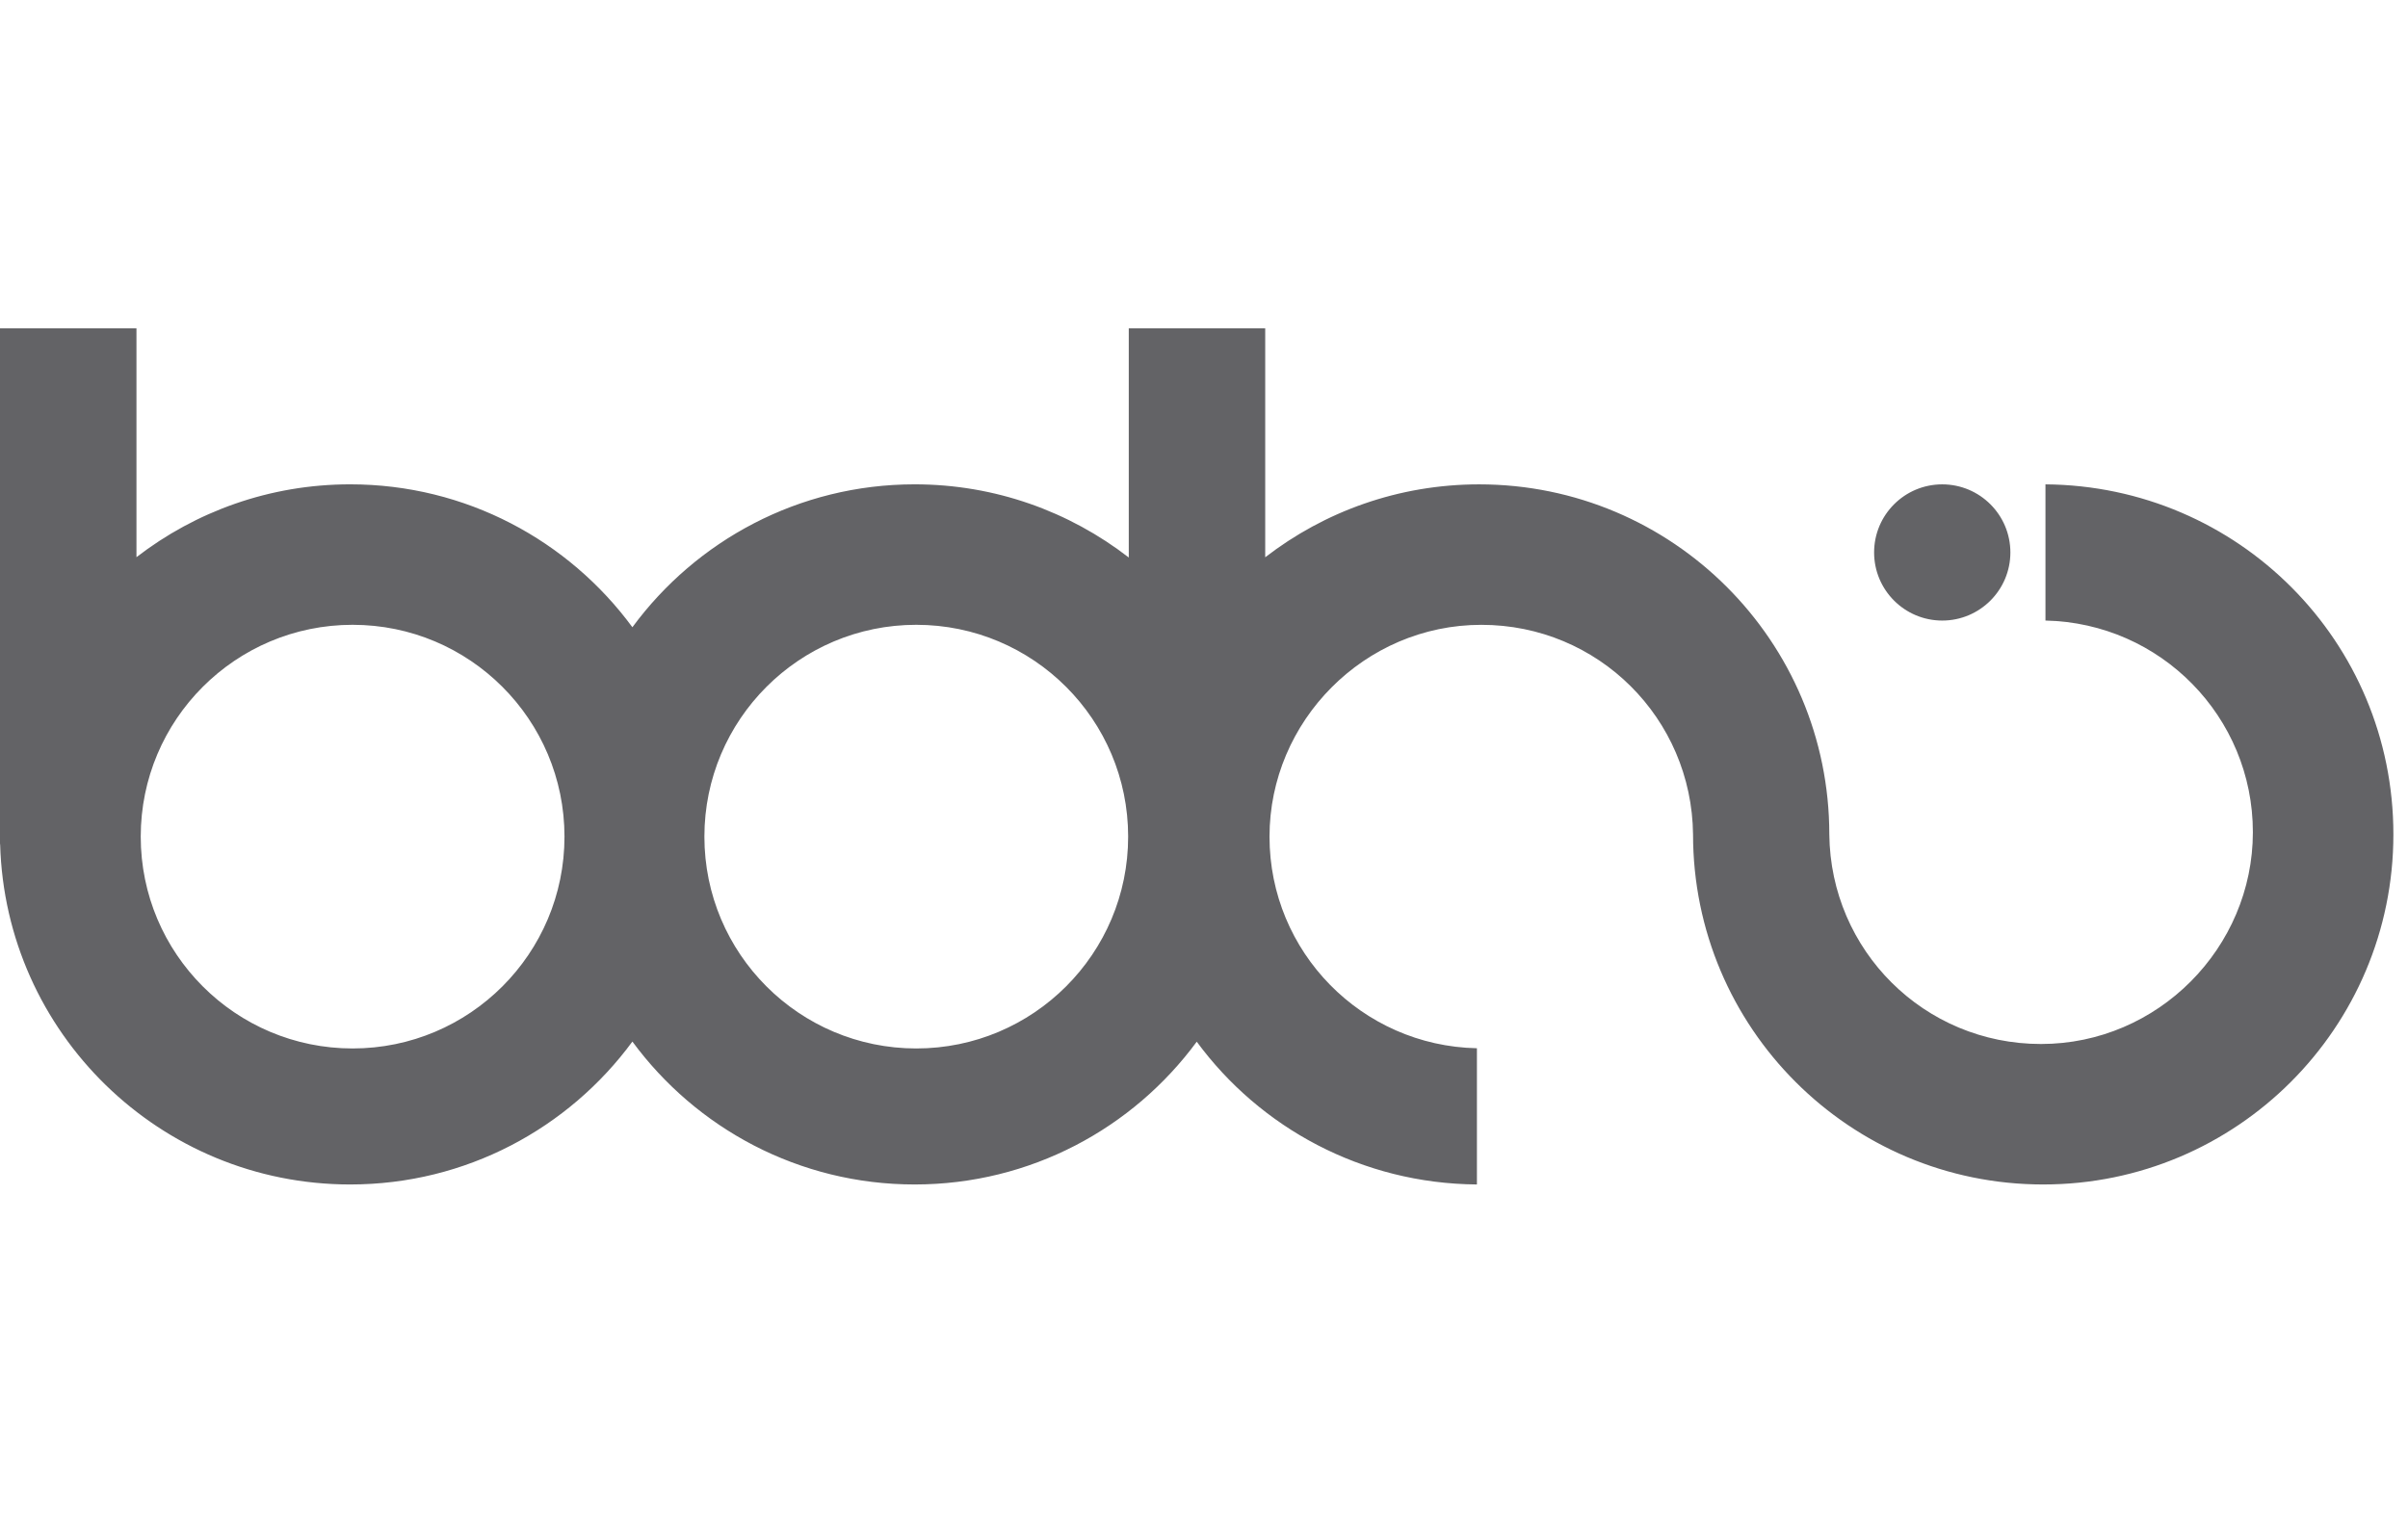
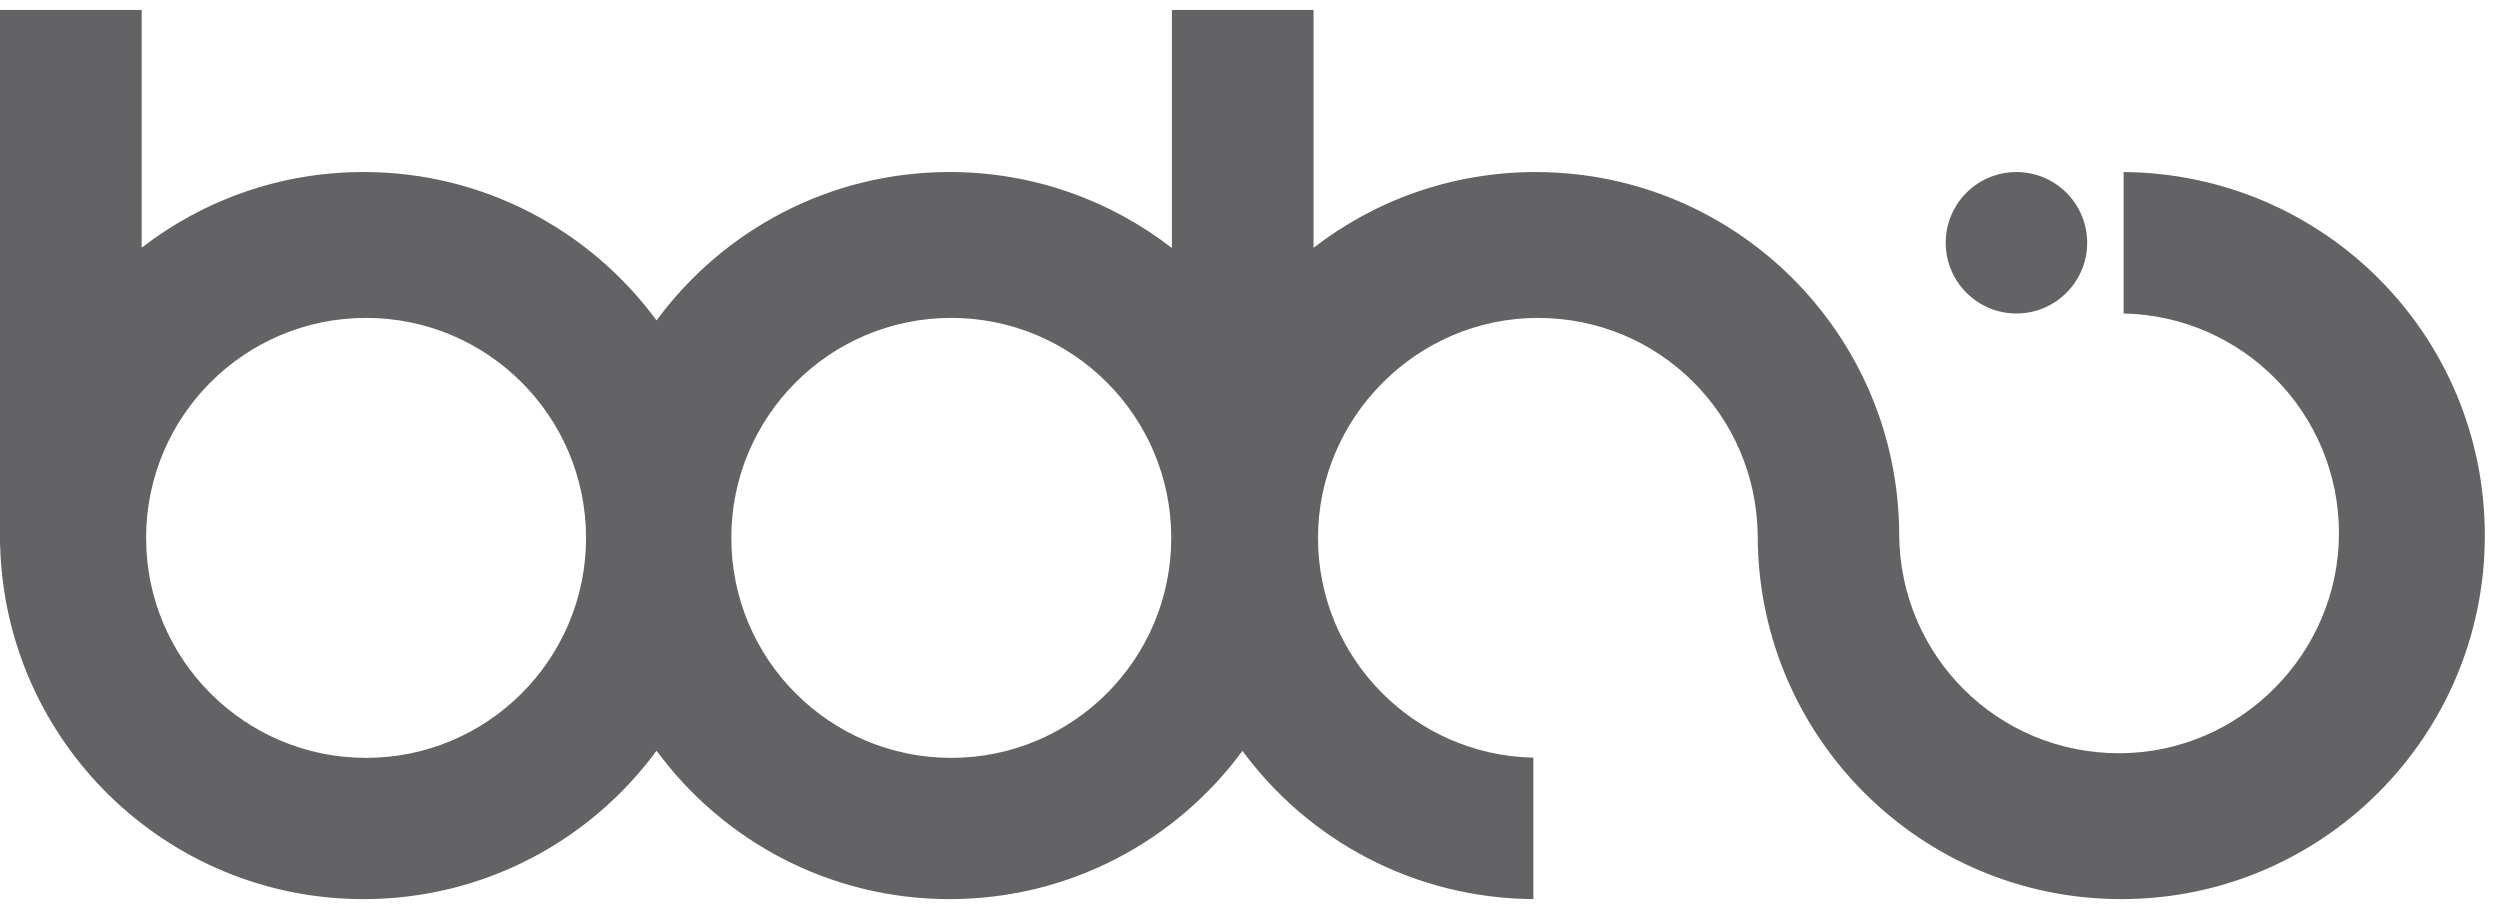
- <svg xmlns="http://www.w3.org/2000/svg" width="88" height="56" viewBox="0 0 88 56" fill="none">
+ <svg xmlns="http://www.w3.org/2000/svg" width="88" height="32" viewBox="0 12 88 31.3" fill="none">
  <path d="M4.987 20.368C7.148 18.7 9.856 17.705 12.797 17.705C17.03 17.705 20.782 19.762 23.111 22.929C25.441 19.762 29.193 17.705 33.426 17.705C36.374 17.705 39.087 18.705 41.251 20.38V12H46.237V20.372C48.399 18.701 51.11 17.706 54.055 17.706C61.123 17.706 66.851 23.433 66.852 30.502C66.896 34.74 70.312 38.164 74.588 38.164C78.863 38.164 82.331 34.644 82.331 30.421C82.331 26.197 78.952 22.773 74.758 22.685H74.751V17.706C81.783 17.758 87.466 23.433 87.466 30.502C87.466 37.571 81.738 43.299 74.669 43.299C67.6 43.299 61.872 37.571 61.872 30.502C61.827 26.264 58.412 22.841 54.137 22.841C49.861 22.841 46.394 26.36 46.394 30.584C46.394 34.807 49.772 38.23 53.966 38.319H53.974V43.299C49.77 43.268 46.049 41.227 43.735 38.08C41.406 41.244 37.657 43.299 33.426 43.299C29.193 43.299 25.441 41.243 23.111 38.075C20.782 41.243 17.03 43.299 12.797 43.299C5.849 43.299 0.194 37.761 0.005 30.858H0V12H4.987V20.368ZM12.886 22.84C8.609 22.84 5.143 26.307 5.143 30.583C5.143 34.859 8.609 38.327 12.886 38.327C17.162 38.327 20.629 34.859 20.629 30.583C20.628 26.307 17.162 22.84 12.886 22.84ZM33.485 22.84C29.209 22.84 25.743 26.307 25.742 30.583C25.742 34.859 29.209 38.327 33.485 38.327C37.762 38.327 41.228 34.859 41.228 30.583C41.228 26.307 37.762 22.84 33.485 22.84ZM70.978 17.706C72.353 17.706 73.469 18.82 73.469 20.195C73.469 21.57 72.353 22.685 70.978 22.685C69.604 22.684 68.489 21.57 68.489 20.195C68.489 18.82 69.604 17.706 70.978 17.706Z" fill="#636366" />
</svg>
